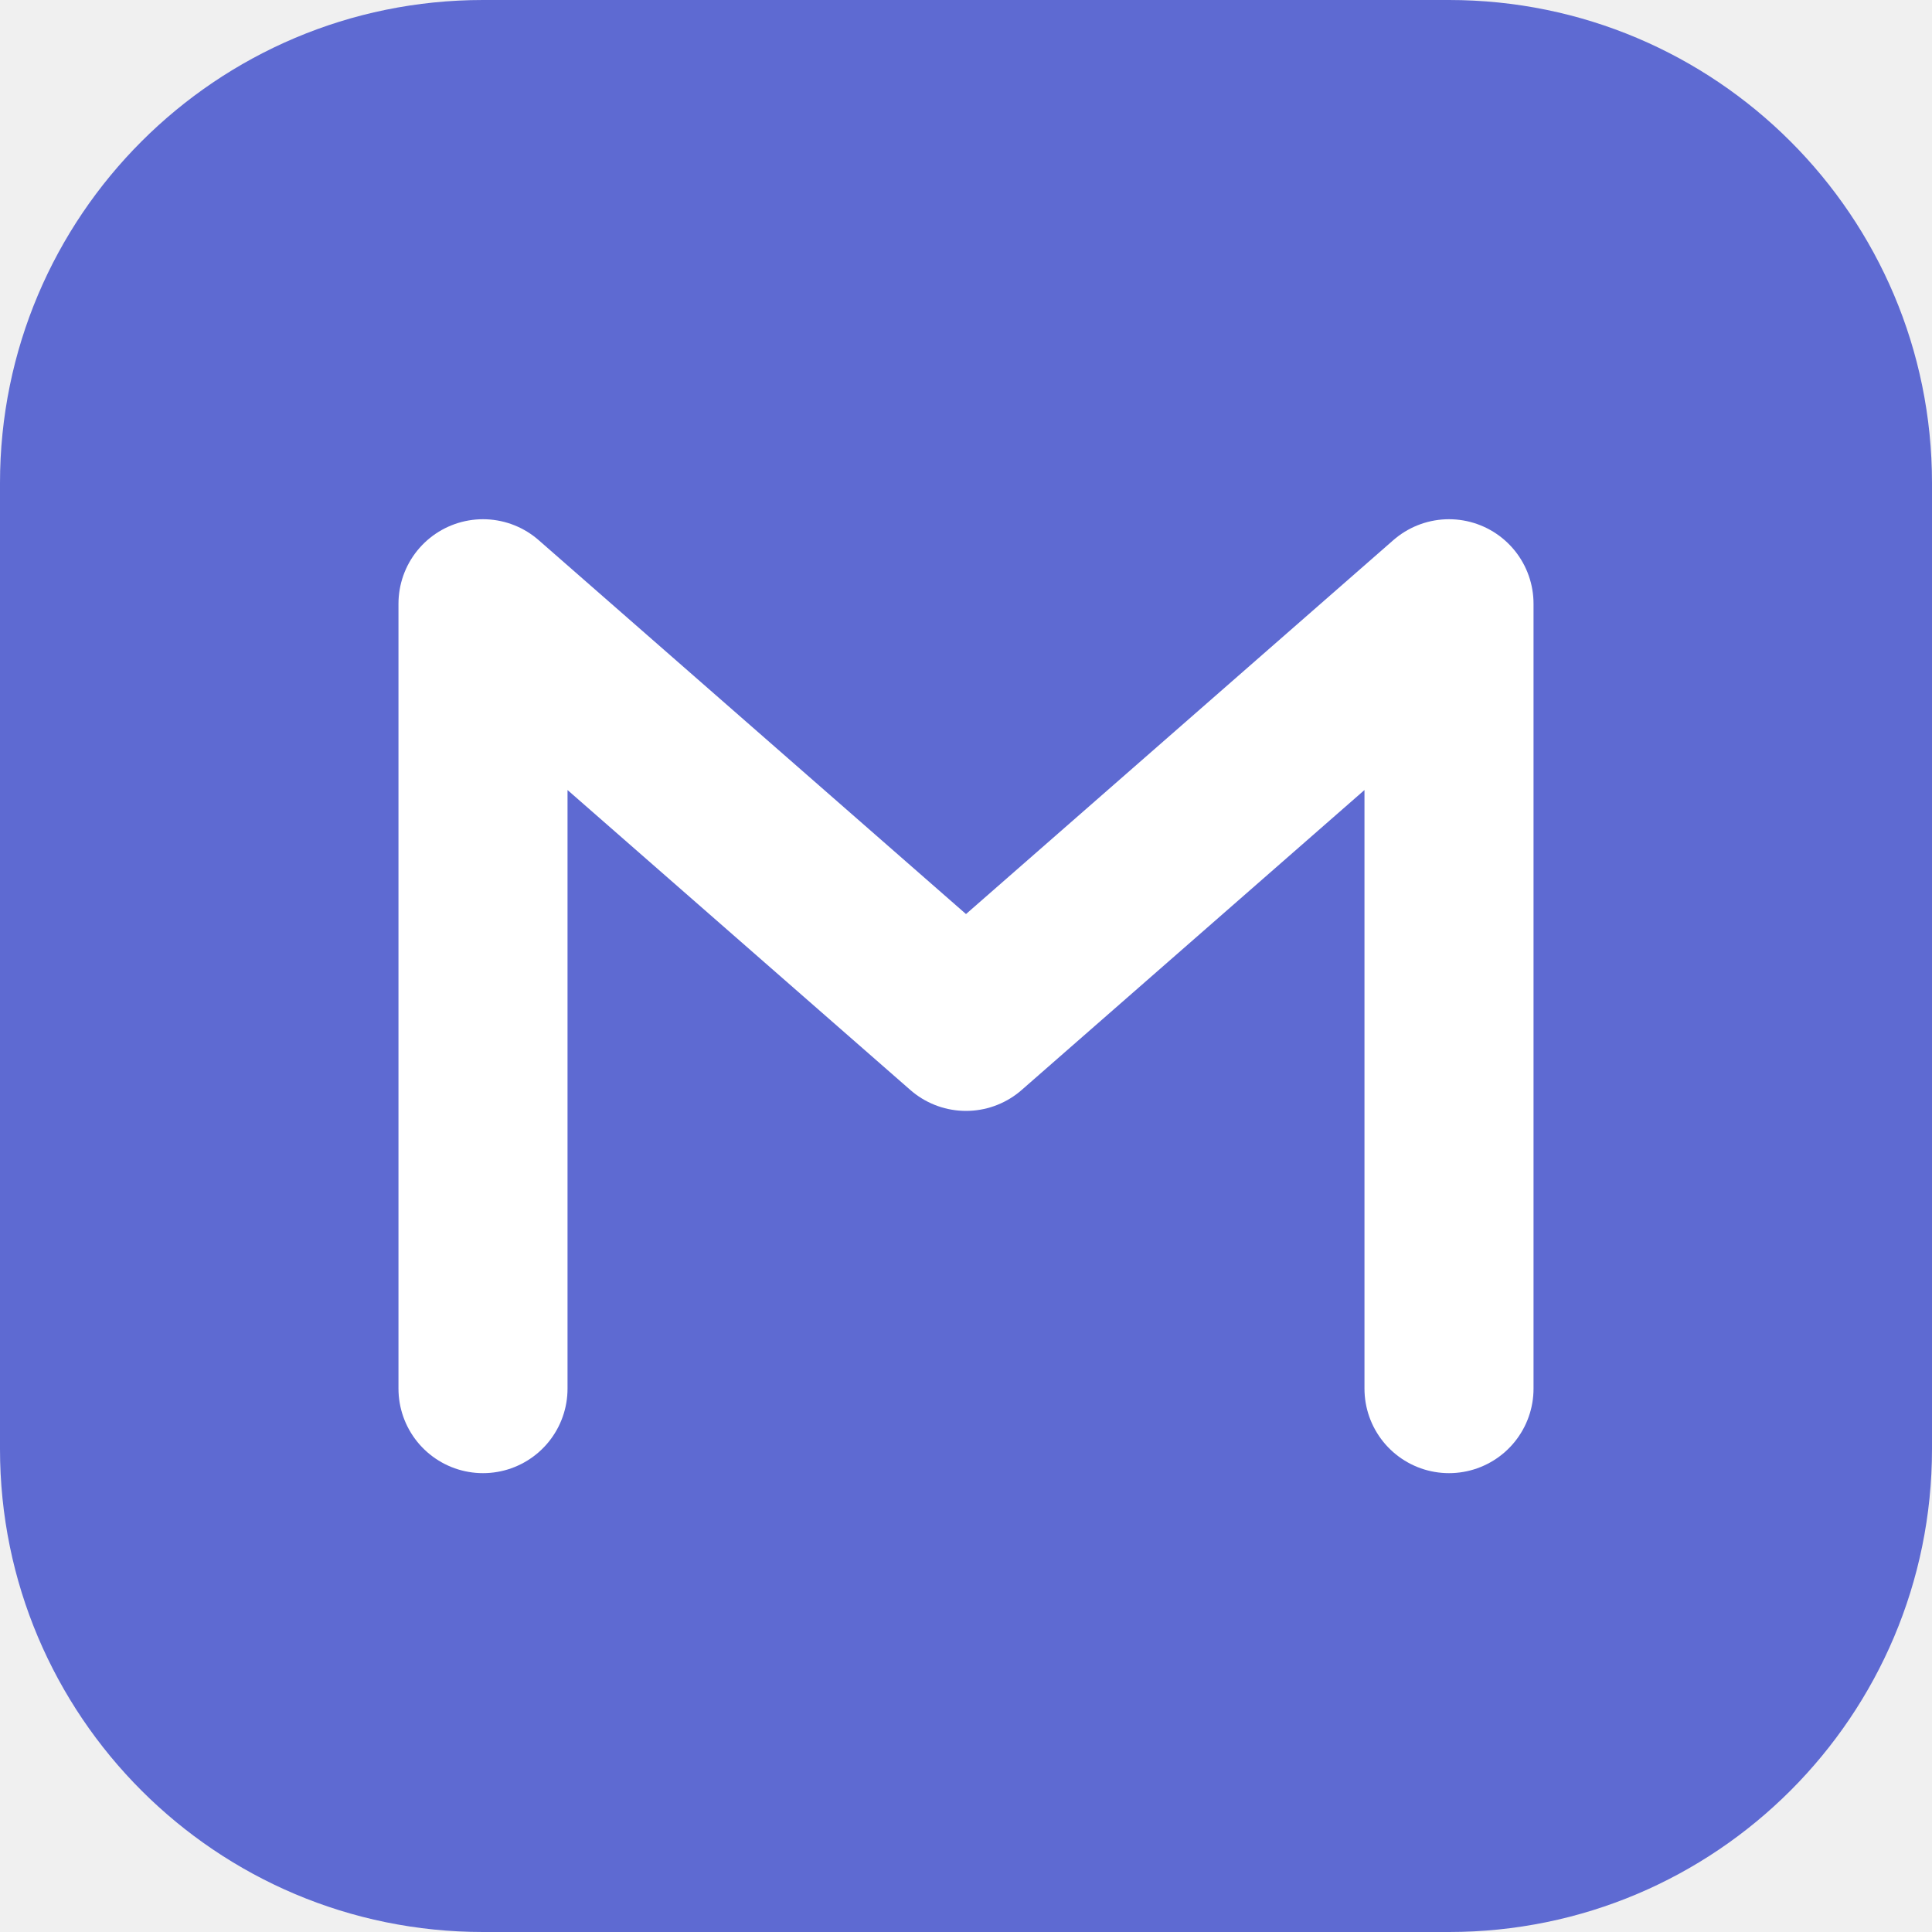
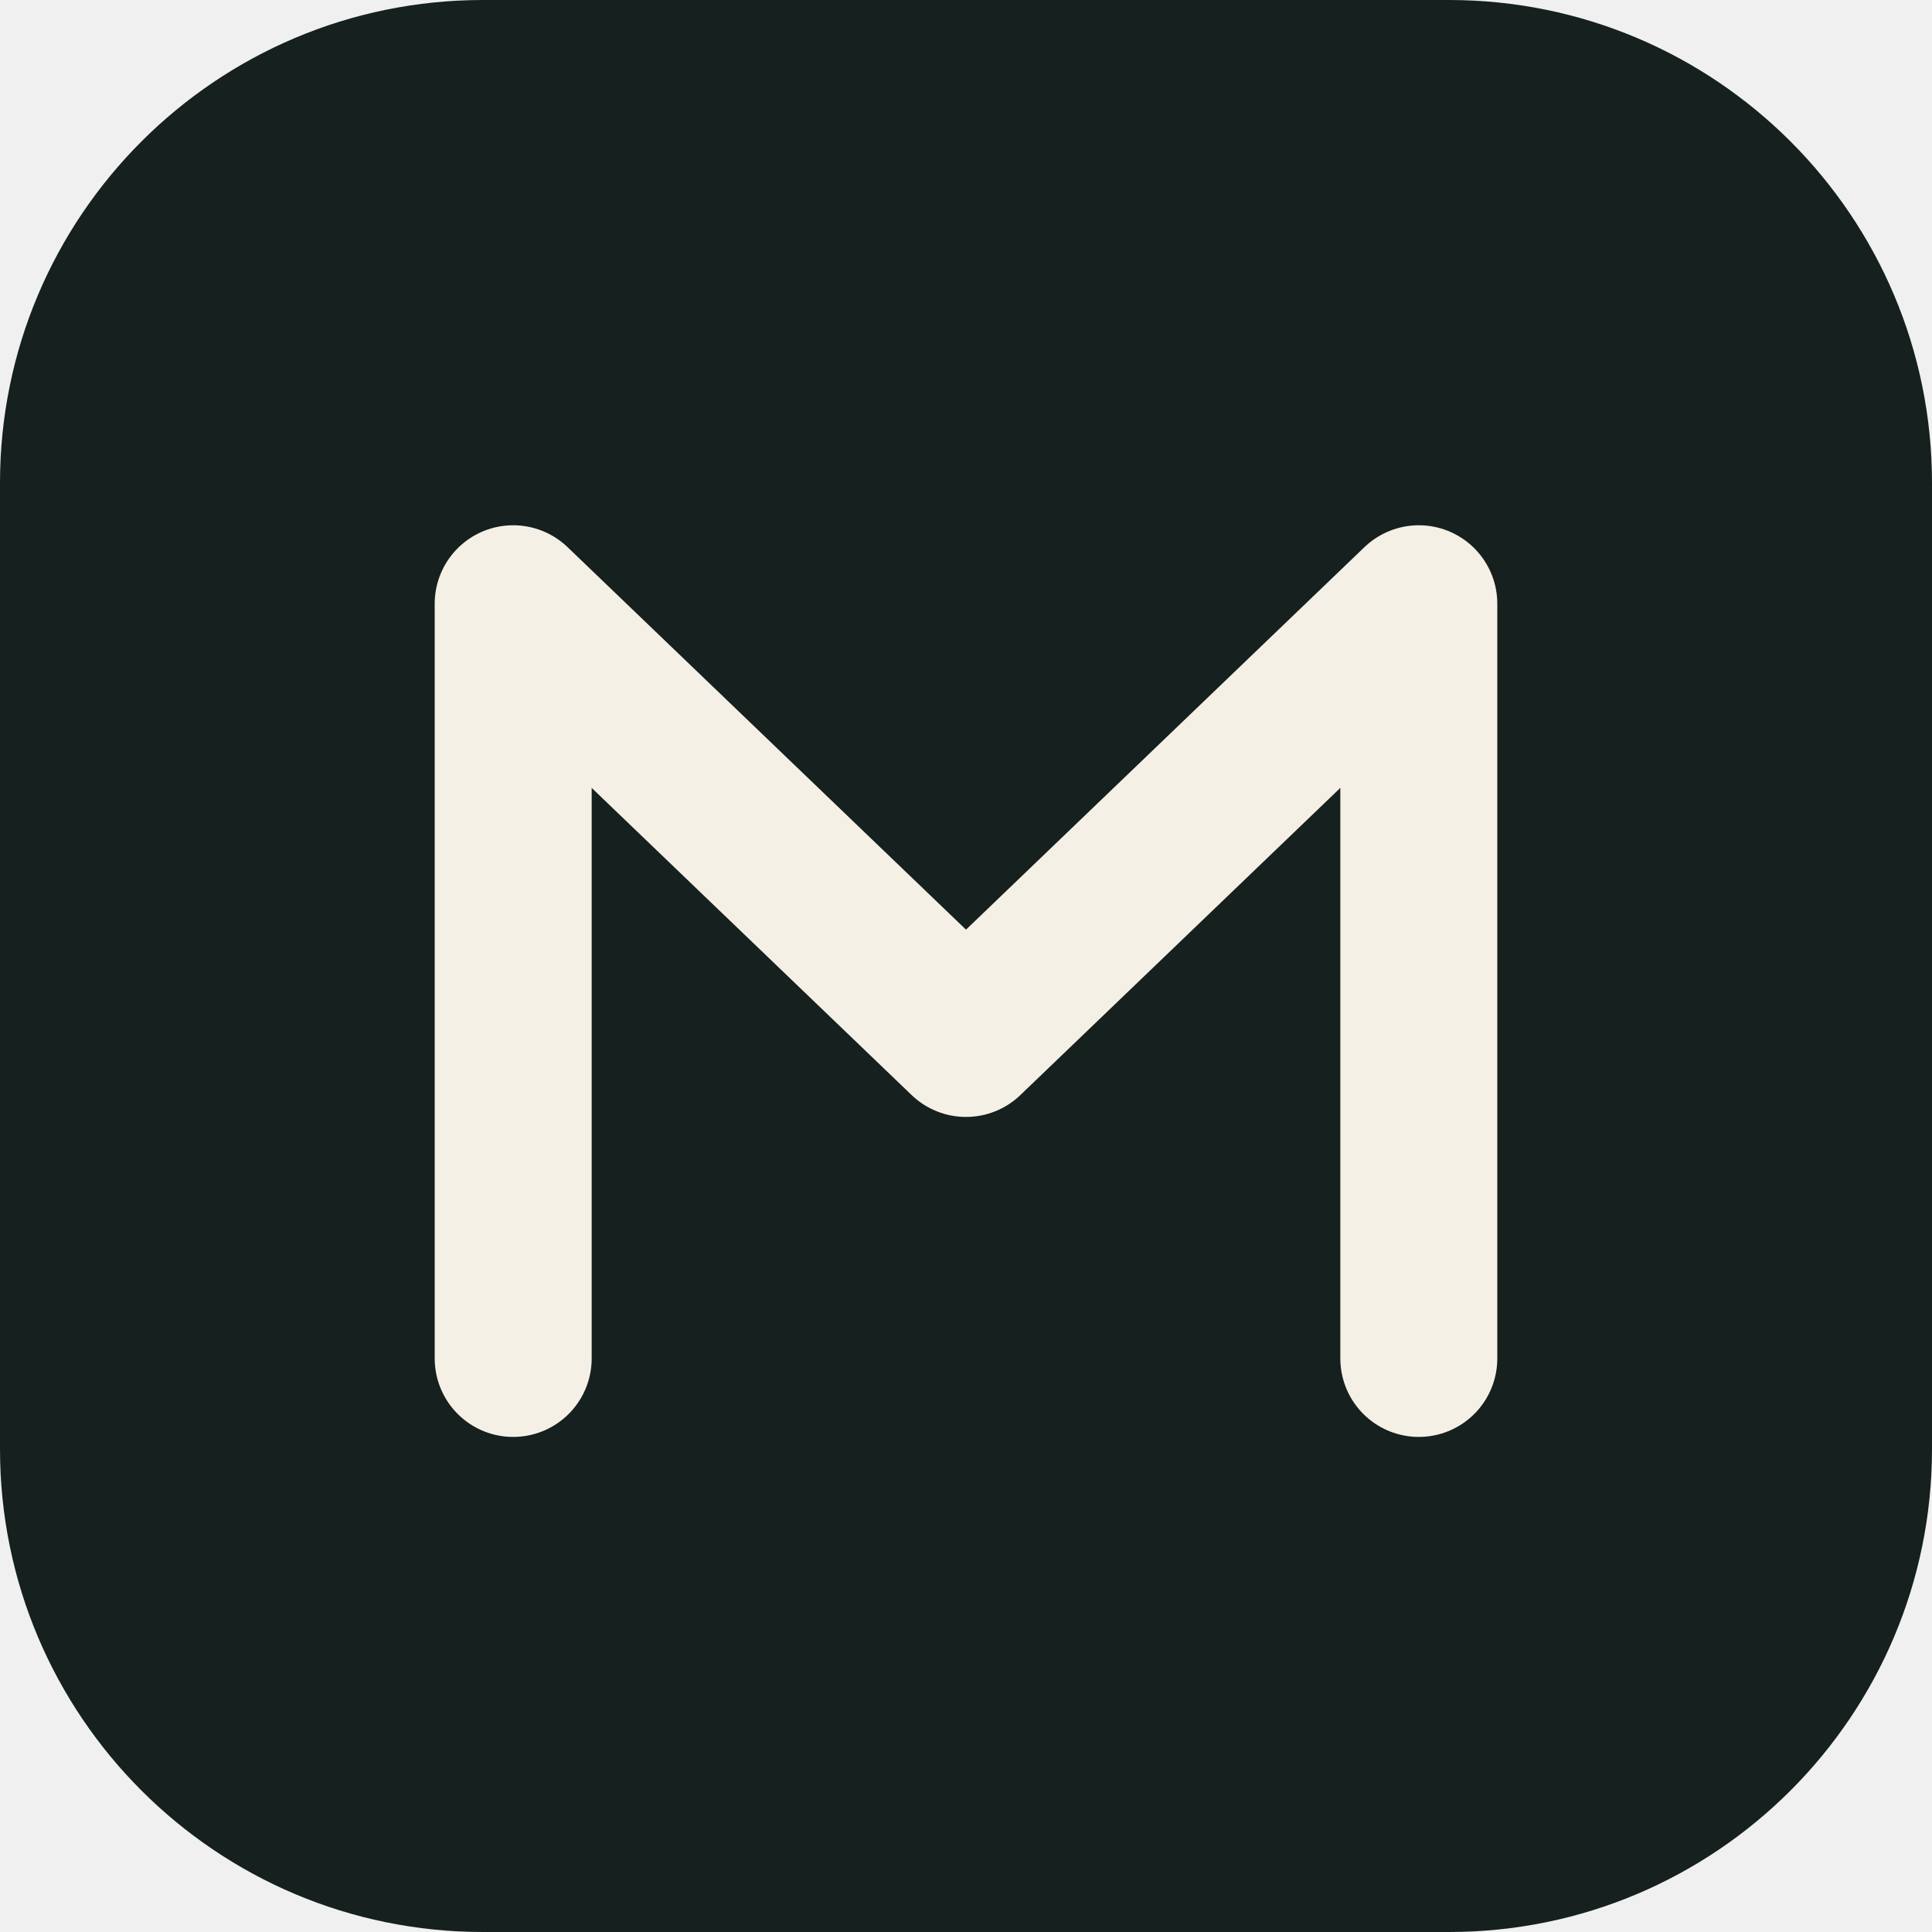
<svg xmlns="http://www.w3.org/2000/svg" viewBox="0 0 32 32" width="32" height="32">
-   <rect width="32" height="32" rx="8" fill="#5e6ad2" />
-   <path d="M8 23V10l8 7 8-7v13" fill="none" stroke="#ffffff" stroke-width="2.8" stroke-linecap="round" stroke-linejoin="round" />
+   <rect width="32" height="32" rx="8" fill="#16201e" />
+   <path d="M8.5 22.5V10l7.5 7.2L23.5 10v12.5" fill="none" stroke="#f5f0e6" stroke-width="2.6" stroke-linecap="round" stroke-linejoin="round" />
</svg>
